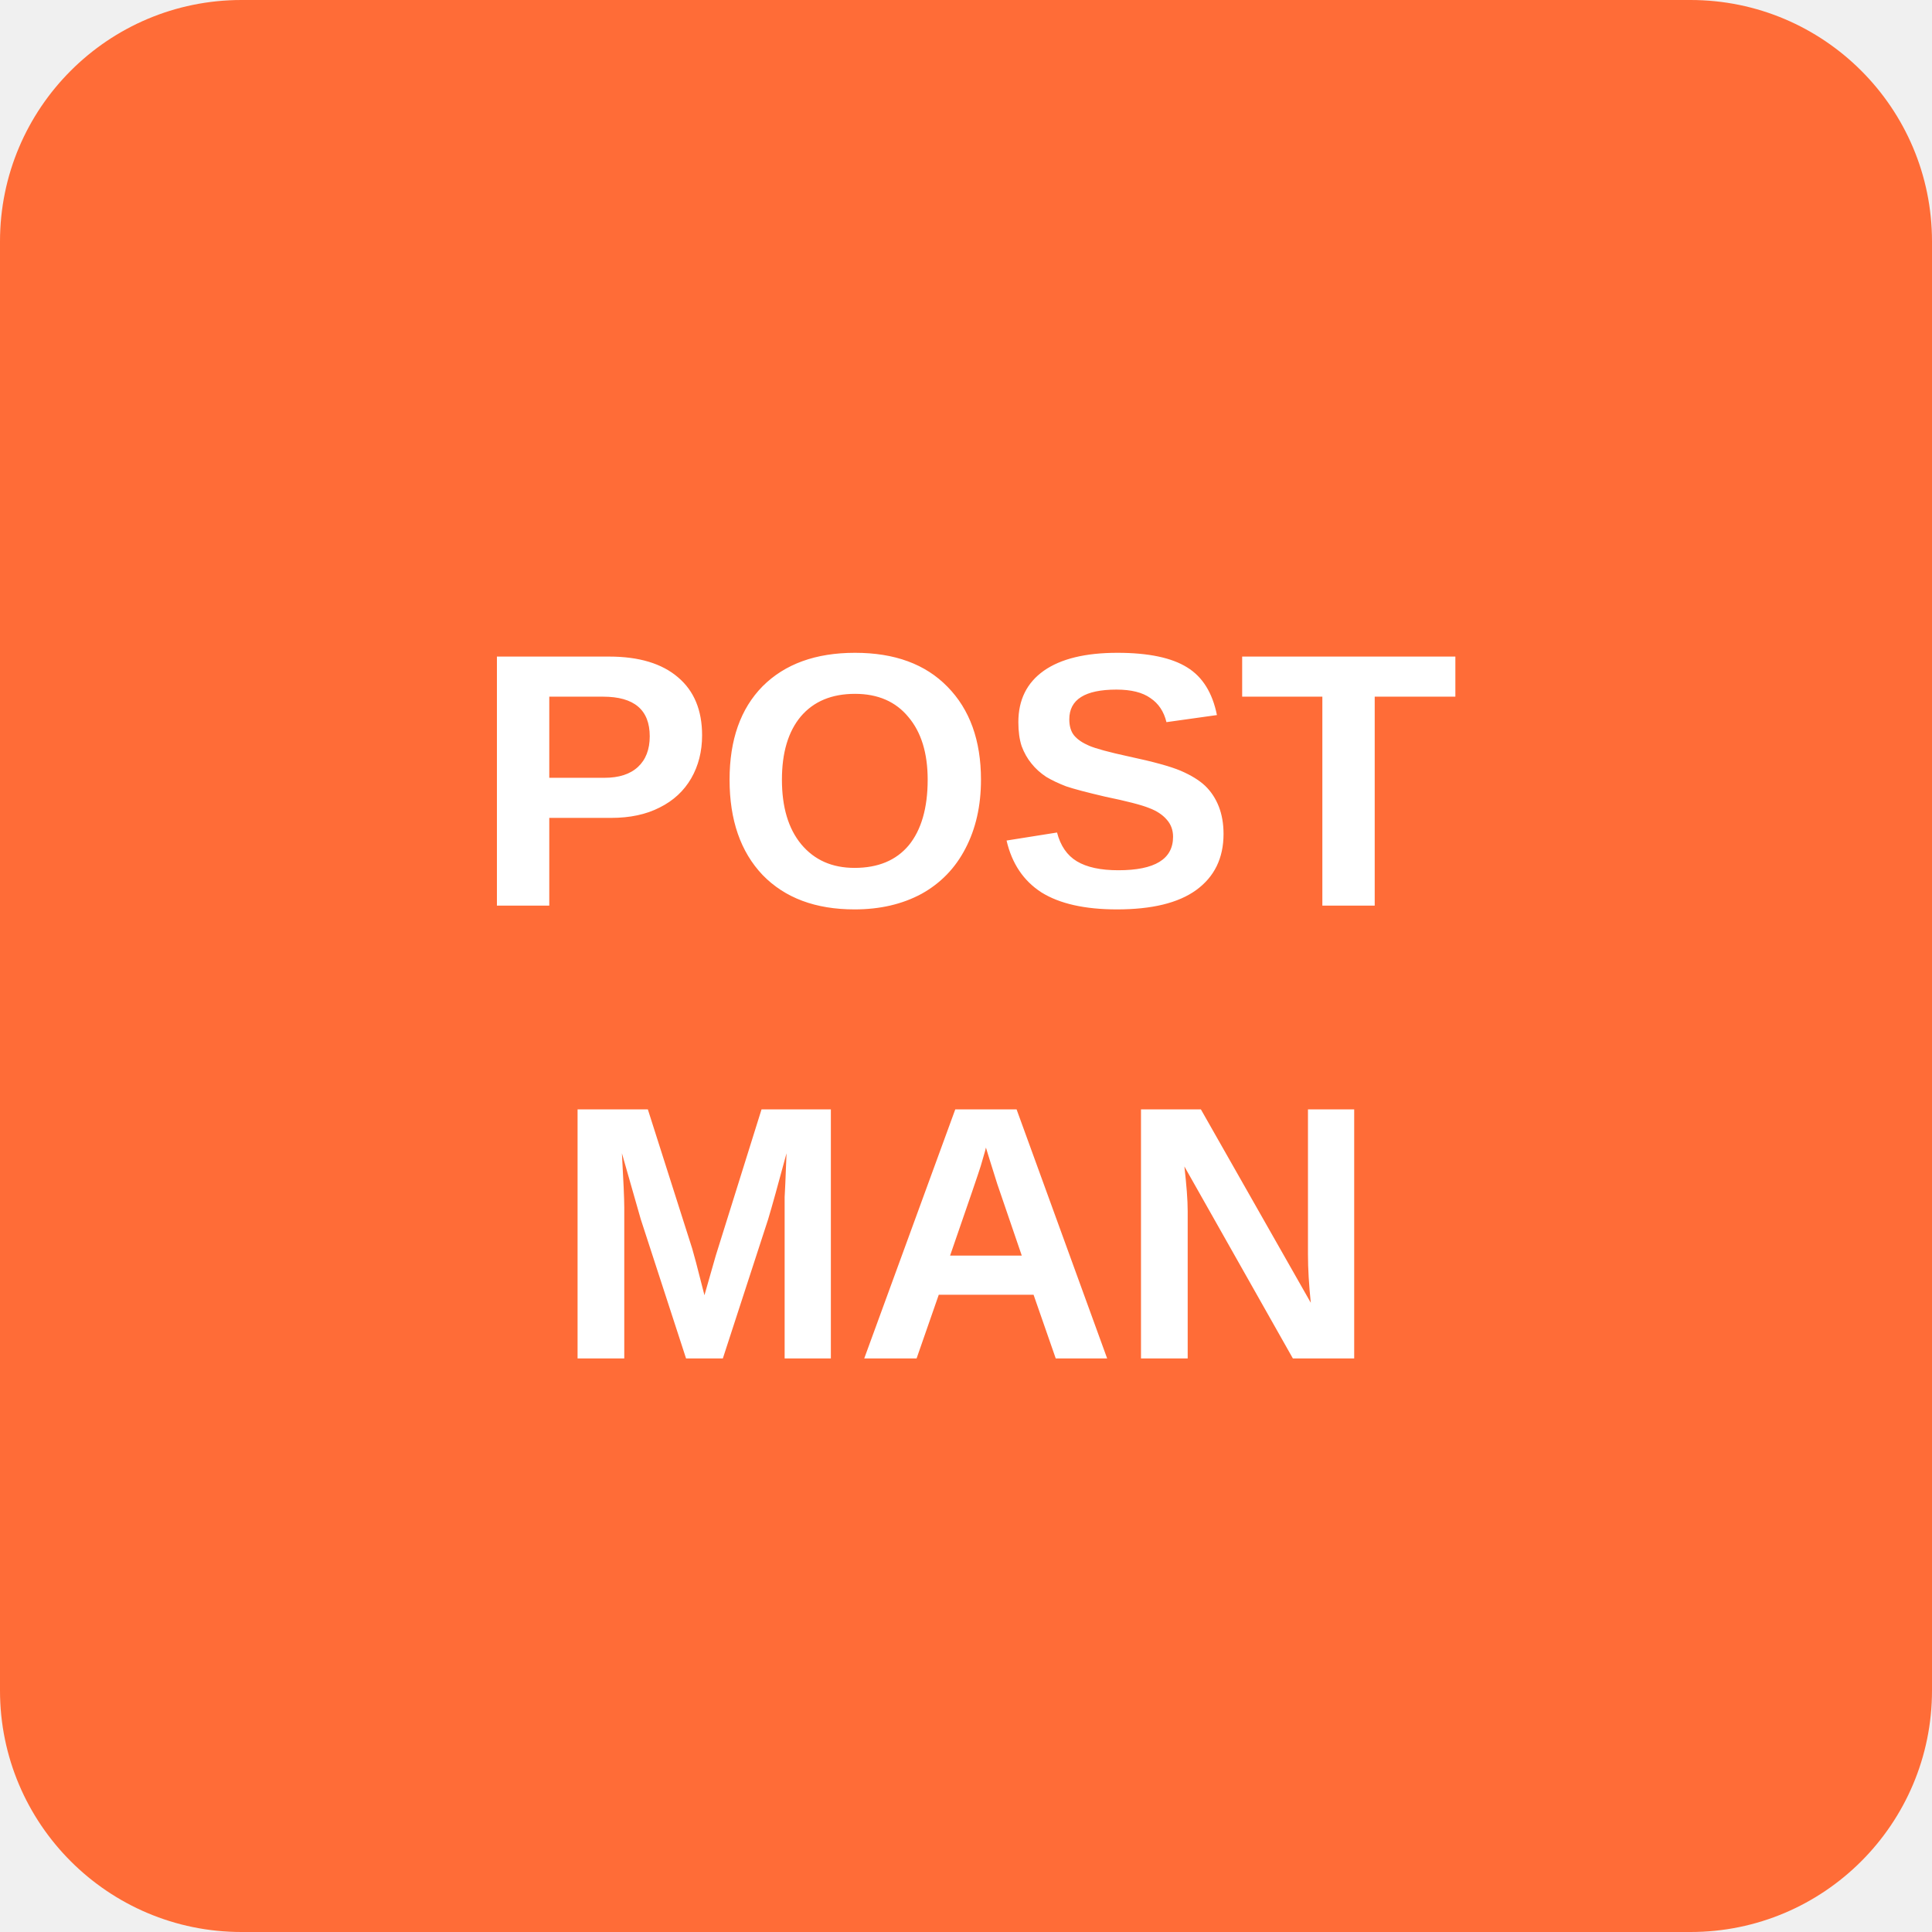
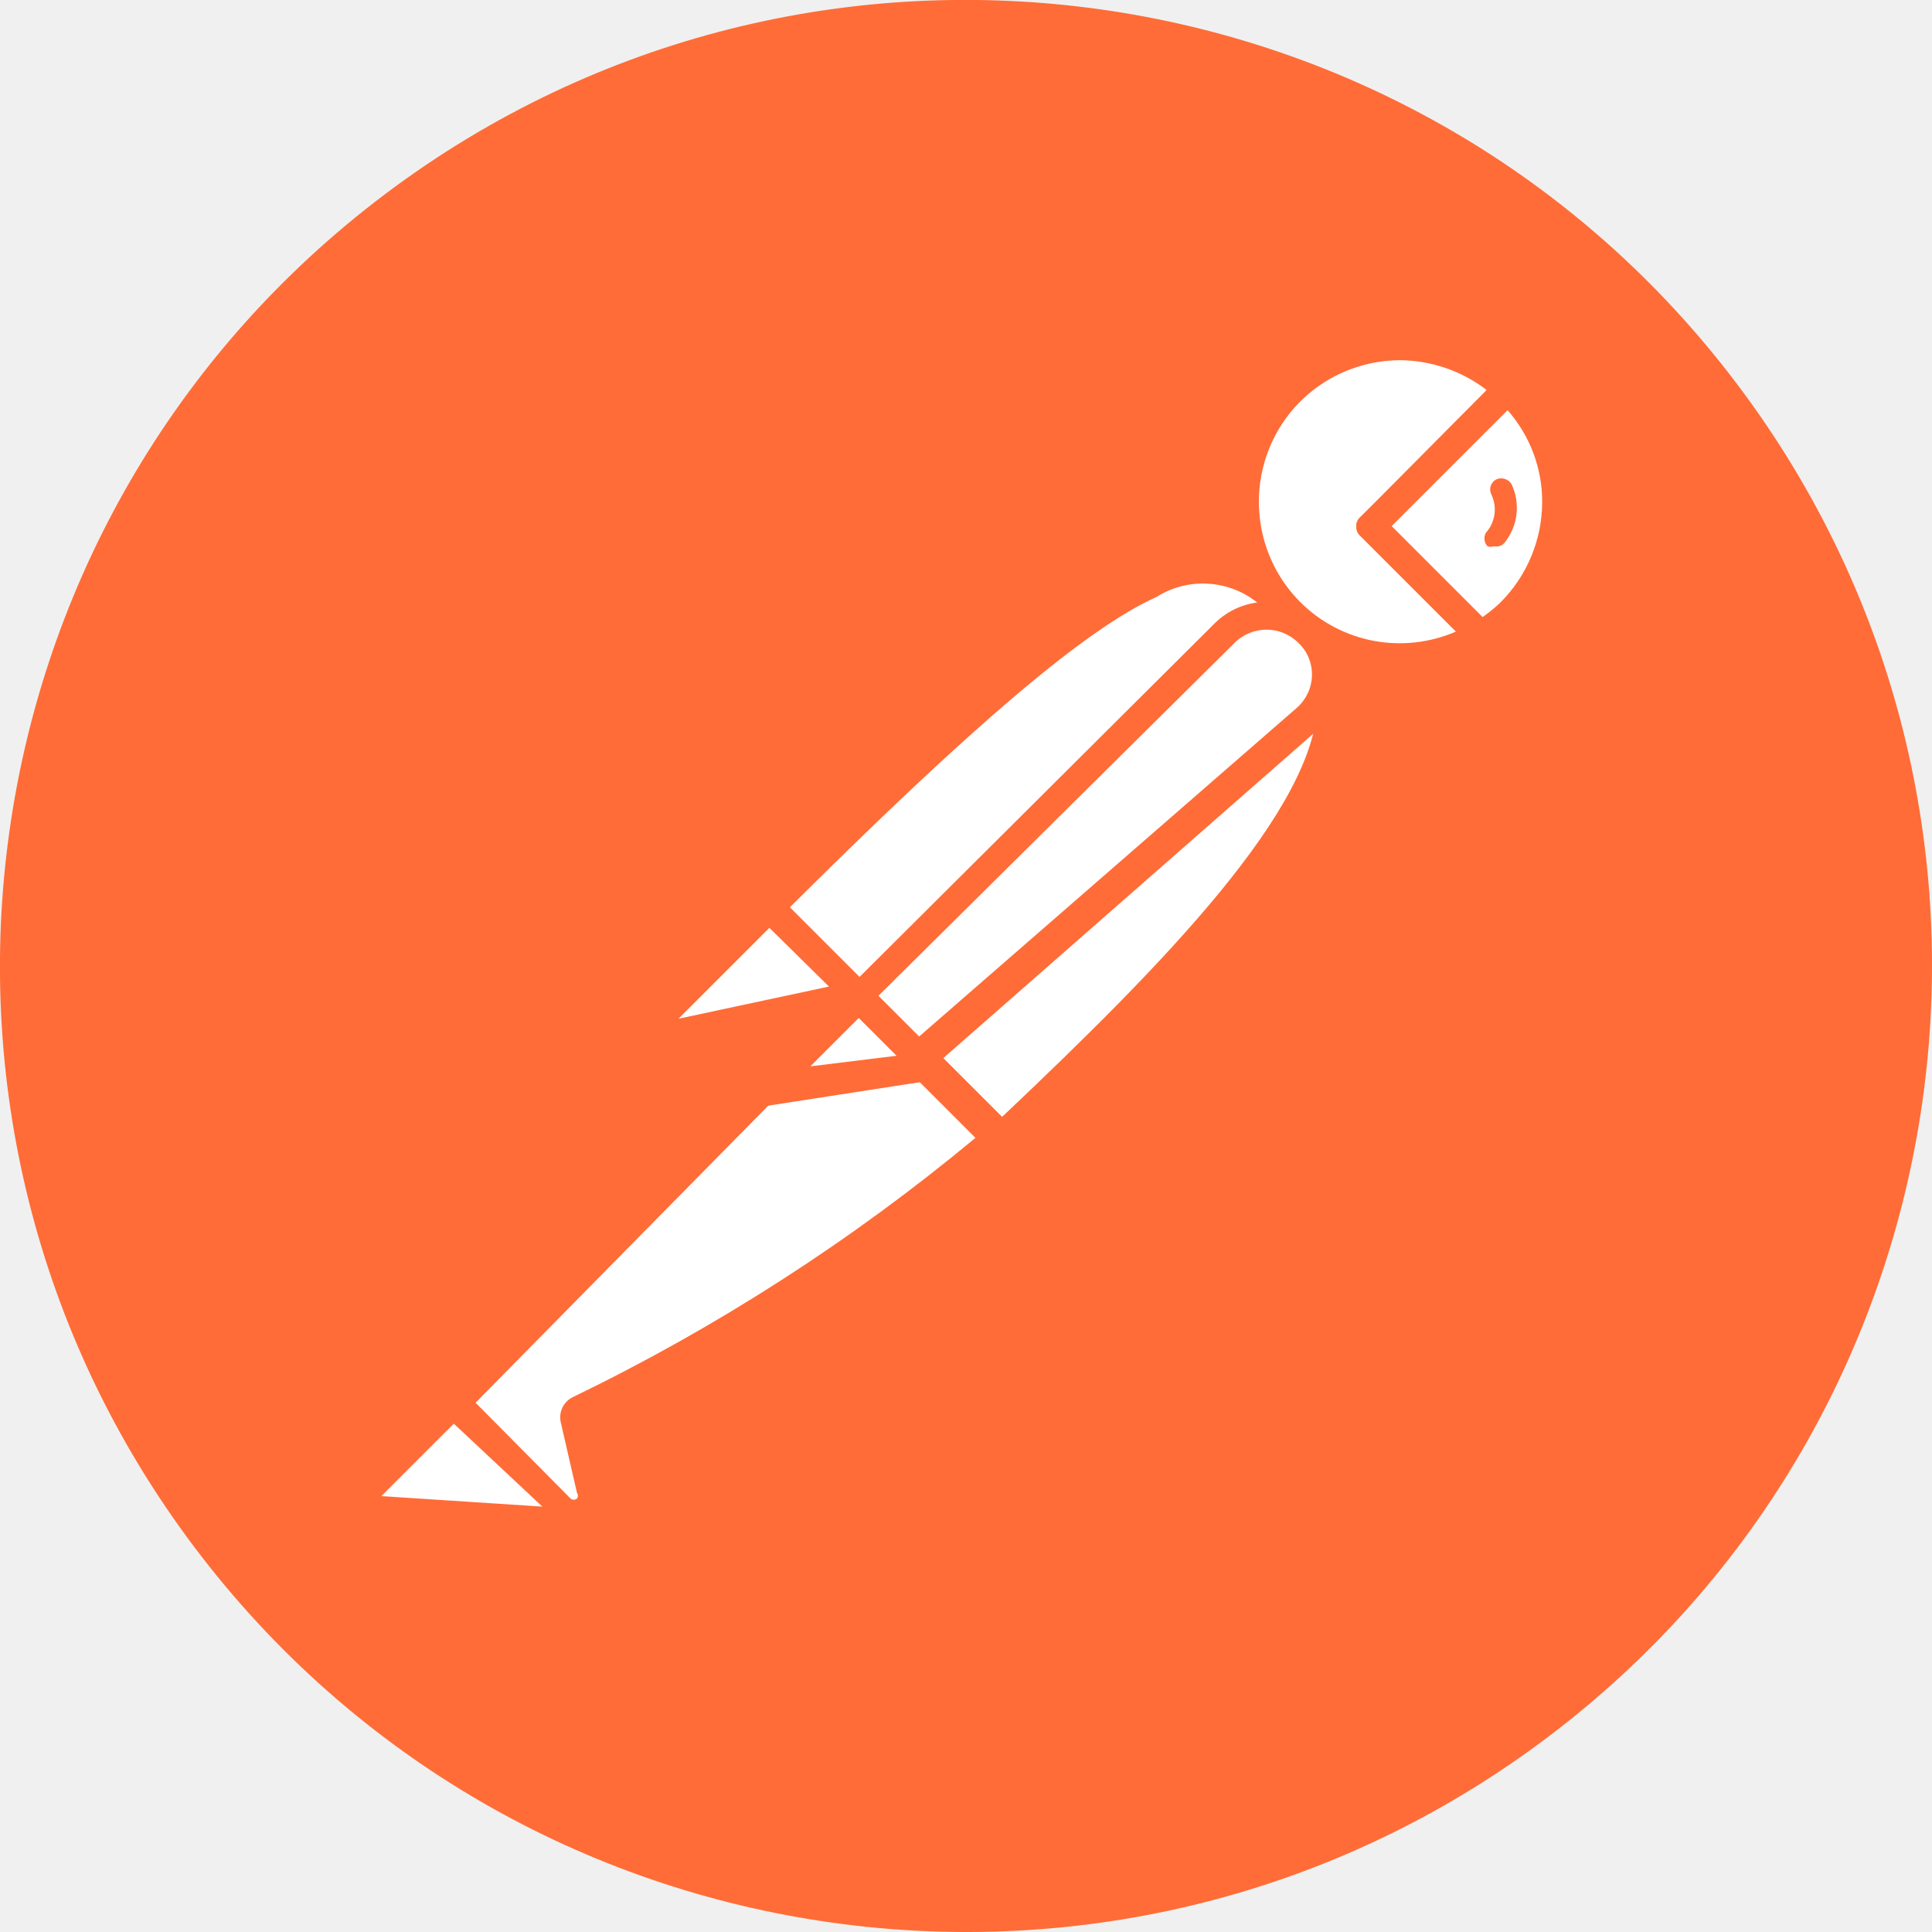
- <svg xmlns="http://www.w3.org/2000/svg" width="64" height="64" viewBox="0 0 64 64">
-   <rect width="64" height="64" fill="#FF6C37" rx="8" />
-   <text x="32" y="30" font-family="Arial, sans-serif" font-size="12" font-weight="bold" text-anchor="middle" fill="#FFF">POST</text>
-   <text x="32" y="45" font-family="Arial, sans-serif" font-size="12" font-weight="bold" text-anchor="middle" fill="#FFF">MAN</text>
+ <svg xmlns="http://www.w3.org/2000/svg" width="64" height="64">
+   <style>.C{fill:#ff6c37}.D{fill:#fff}</style>
+   <path d="M57.327 12.44a32 32 0 1 0-5.761 44.88c13.98-10.804 16.56-30.895 5.76-44.88z" class="C" />
+   <path d="M42.793 20.388L29.3 33.988l-3.813-3.92c13.28-13.28 14.613-12.08 17.307-9.68z" class="D" />
+   <path d="M29.3 34.36a.48.48 0 0 1-.32-.133l-3.84-3.84a.48.48 0 0 1 0-.667c13.093-13.093 14.88-12.48 17.973-9.68.105.084.164.212.16.347.02.13-.03.263-.133.347L29.647 34.228c-.095.087-.218.134-.347.133zm-3.147-4.293l3.147 3.147 12.8-12.8a2.88 2.88 0 0 0-3.787-.64c-2.32 1.04-6.053 4.213-12.16 10.293z" class="C" />
+   <path d="M33.167 37.748l-3.68-3.76L42.98 20.654c3.627 3.547-1.76 9.467-9.813 17.093z" class="D" />
+   <path d="M33.167 38.228a.56.56 0 0 1-.32-.133l-3.76-3.68a.56.56 0 0 1 0-.427c-.04-.112-.04-.235 0-.347L42.58 20.148c.195-.183.498-.183.693 0 .885.814 1.37 1.972 1.333 3.173 0 3.6-4.107 8.133-11.093 14.747a.56.56 0 0 1-.347.16zm-2.987-4.24L33.193 37c5.333-5.04 10.427-10.24 10.453-13.76a3.04 3.04 0 0 0-.693-2.053z" class="C" />
+   <path d="M25.593 30.148l2.667 2.667a.16.16 0 0 1 0 .24l-5.627 1.2c-.233.05-.47-.062-.582-.272s-.07-.47.102-.635l3.28-3.253s.107 0 .16.053z" class="D" />
+   <path d="M22.5 34.788a1.04 1.04 0 0 1-.88-.507c-.21-.397-.135-.886.187-1.2l3.253-3.28a.64.64 0 0 1 .853 0l2.667 2.667c.158.15.22.377.16.587s-.236.377-.453.427l-5.627 1.2zm2.987-4.053l-3.013 3.013 4.987-1.067zm.24-.24z" class="C" />
+   <path d="M49.967 12.894c-1.93-1.862-4.962-1.94-6.986-.183s-2.37 4.773-.794 6.943 4.547 2.778 6.847 1.4l-3.627-3.627z" class="D" />
+   <path d="M46.367 22.28a5.65 5.65 0 0 1-5.156-3.508c-.86-2.098-.384-4.506 1.2-6.118a5.71 5.71 0 0 1 8 0c.102.086.16.213.16.347a.46.46 0 0 1-.16.347l-4.32 4.08 3.28 3.227a.45.45 0 0 1 .133.4.48.48 0 0 1-.213.347 5.8 5.8 0 0 1-2.933.88zm0-10.347c-1.9.01-3.6 1.153-4.313 2.9s-.325 3.758 1.007 5.1c1.356 1.363 3.4 1.755 5.173.987l-3.147-3.147c-.105-.084-.164-.212-.16-.347.004-.125.062-.242.16-.32l4.16-4.187c-.827-.634-1.838-.98-2.88-.987z" class="C" />
+   <path d="M50.047 12.974l-4.56 4.533 3.627 3.627a5.52 5.52 0 0 0 1.013-.747c1.976-2.1 1.94-5.368-.08-7.413z" class="D" />
+   <path d="M49.033 21.534a.4.4 0 0 1-.32-.133l-3.627-3.627c-.105-.084-.164-.212-.16-.347.004-.125.062-.242.16-.32l4.533-4.453a.48.48 0 0 1 .8 0 5.6 5.6 0 0 1 0 8 4.88 4.88 0 0 1-1.067.853.43.43 0 0 1-.32.027zM46.1 17.428l3.013 3.013a5.12 5.12 0 0 0 .587-.48 4.72 4.72 0 0 0 1.387-3.333 4.58 4.58 0 0 0-1.147-3.04z" class="C" />
+   <path d="M43.353 20.948c-.75-.704-1.917-.704-2.667 0L28.607 33l2 2.027 12.773-11.2c.395-.377.616-.9.61-1.446s-.236-1.065-.637-1.434z" class="D" />
+   <path d="M30.5 35.508a.48.48 0 0 1-.32-.133l-2.027-2.027a.48.48 0 0 1 0-.667l12.08-12.027c.958-.956 2.51-.956 3.467 0 .48.48.74 1.135.72 1.813-.028.674-.326 1.308-.827 1.76l-12.773 11.2c-.093.066-.207.094-.32.08zM29.087 33l1.333 1.36 12.533-10.907c.31-.27.495-.656.507-1.067s-.15-.813-.453-1.093c-.583-.58-1.524-.58-2.107 0z" class="C" />
+   <path d="M19.247 46.734a.27.27 0 0 0 0 .32l.533 2.32c.046.277-.087.553-.332.7a.65.65 0 0 1-.762-.077l-3.653-3.52L26.42 35h3.947l2.667 2.667a60.54 60.54 0 0 1-13.787 9.067z" class="D" />
+   <path d="M19.007 50.654c-.302-.006-.6-.13-.8-.347l-3.493-3.493c-.105-.084-.164-.212-.16-.347.004-.125.062-.242.16-.32L26.18 34.654a.45.45 0 0 1 .24-.133h3.973a.48.48 0 0 1 .32 0l2.667 2.667c.103.095.153.235.133.373a.43.43 0 0 1-.16.347l-.213.187a65.33 65.33 0 0 1-13.68 8.773l.507 2.16a1.15 1.15 0 0 1-1.093 1.413zm-3.253-4.187L18.9 49.64a.16.16 0 0 0 .213 0 .16.16 0 0 0 0-.187l-.533-2.32c-.086-.343.08-.7.4-.853a65.56 65.56 0 0 0 13.333-8.587l-2.187-2.187h-3.573zm3.84.48z" class="C" />
+   <path d="M12.287 49.214l2.667-2.667 4.107 4.107-6.533-.453c-.23-.017-.425-.18-.48-.406s.042-.46.24-.58z" class="D" />
+   <path d="M19.14 51.054l-6.507-.453c-.386-.036-.718-.3-.854-.653s-.053-.772.214-1.054l2.667-2.667a.48.48 0 0 1 .667 0l4.08 4.08c.116.16.116.374 0 .533-.062.1-.156.175-.267.213zm-6.507-1.493l5.333.347-2.933-2.747z" class="C" />
+   <path d="M30.74 35.322l-5.387.827 3.12-3.093z" class="D" />
+   <path d="M25.353 36.654c-.183.005-.35-.1-.427-.267a.45.45 0 0 1 0-.533l3.093-3.12c.195-.183.498-.183.693 0L30.98 35a.45.45 0 0 1 0 .48.47.47 0 0 1-.373.347l-5.333.827zm3.12-2.907L26.74 35.48l2.987-.453z" class="C" />
+   <path d="M30.74 35.32l-3.76.48a.48.48 0 0 1-.453-.8l1.947-1.947z" class="D" />
+   <path d="M26.873 36.308c-.355-.003-.68-.197-.853-.507a.96.96 0 0 1 .16-1.147l1.947-1.947c.195-.183.498-.183.693 0l2.267 2.267a.48.48 0 0 1-.293.827l-3.733.48zm0-.987l2.827-.347-1.253-1.253-1.6 1.6zm23.2-19.28a.4.4 0 0 0-.507-.16.37.37 0 0 0-.186.22c-.03.095-.02.198.026.287.187.393.135.858-.133 1.2-.07.066-.1.157-.1.253a.38.38 0 0 0 .1.253.29.29 0 0 0 .213 0 .35.35 0 0 0 .347-.107 1.84 1.84 0 0 0 .24-1.947z" class="C" />
</svg>
